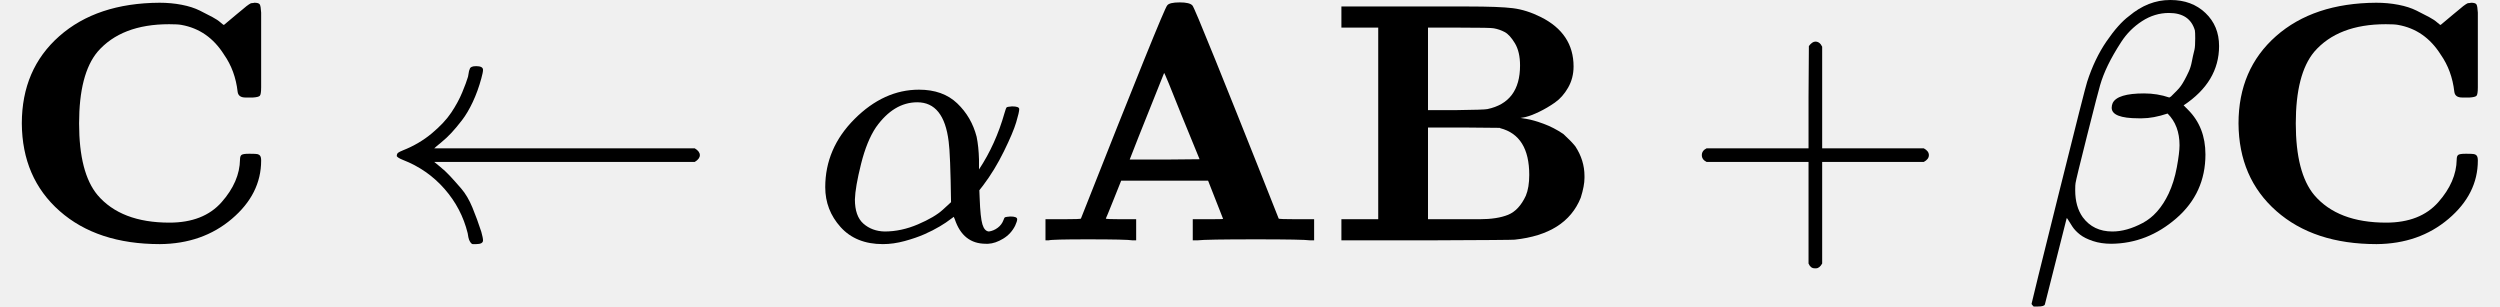
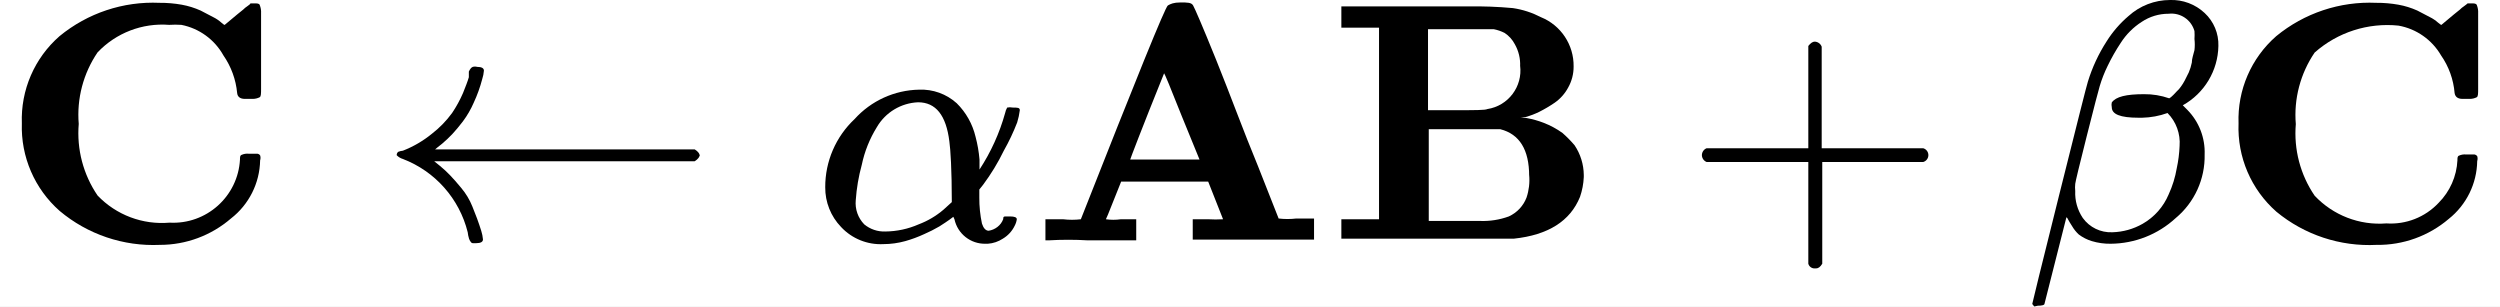
- <svg xmlns="http://www.w3.org/2000/svg" xmlns:xlink="http://www.w3.org/1999/xlink" width="132.720px" height="16.272px" viewBox="0 -705 7333 899">
+ <svg xmlns="http://www.w3.org/2000/svg" id="Layer_1" data-name="Layer 1" viewBox="0 0 132.72 16.27">
  <defs>
-     <path id="MJX-34-TEX-B-43" d="M64 343Q64 502 174 599T468 697Q502 697 533 691T586 674T623 655T647 639T657 632L694 663Q703 670 711 677T723 687T730 692T735 695T740 696T746 697Q759 697 762 692T766 668V627V489V449Q766 428 762 424T742 419H732H720Q699 419 697 436Q690 498 657 545Q611 618 532 632Q522 634 496 634Q356 634 286 553Q232 488 232 343T286 133Q355 52 497 52Q597 52 650 112T704 237Q704 248 709 251T729 254H735Q750 254 755 253T763 248T766 234Q766 136 680 63T469 -11Q285 -11 175 86T64 343Z" />
-     <path id="MJX-34-TEX-N-2190" d="M944 261T944 250T929 230H165Q167 228 182 216T211 189T244 152T277 96T303 25Q308 7 308 0Q308 -11 288 -11Q281 -11 278 -11T272 -7T267 2T263 21Q245 94 195 151T73 236Q58 242 55 247Q55 254 59 257T73 264Q121 283 158 314T215 375T247 434T264 480L267 497Q269 503 270 505T275 509T288 511Q308 511 308 500Q308 493 303 475Q293 438 278 406T246 352T215 315T185 287T165 270H929Q944 261 944 250Z" />
-     <path id="MJX-34-TEX-I-3B1" d="M34 156Q34 270 120 356T309 442Q379 442 421 402T478 304Q484 275 485 237V208Q534 282 560 374Q564 388 566 390T582 393Q603 393 603 385Q603 376 594 346T558 261T497 161L486 147L487 123Q489 67 495 47T514 26Q528 28 540 37T557 60Q559 67 562 68T577 70Q597 70 597 62Q597 56 591 43Q579 19 556 5T512 -10H505Q438 -10 414 62L411 69L400 61Q390 53 370 41T325 18T267 -2T203 -11Q124 -11 79 39T34 156ZM208 26Q257 26 306 47T379 90L403 112Q401 255 396 290Q382 405 304 405Q235 405 183 332Q156 292 139 224T121 120Q121 71 146 49T208 26Z" />
-     <path id="MJX-34-TEX-B-41" d="M296 0Q278 3 164 3Q58 3 49 0H40V62H92Q144 62 144 64Q388 682 397 689Q403 698 434 698Q463 698 471 689Q475 686 538 530T663 218L724 64Q724 62 776 62H828V0H817Q796 3 658 3Q509 3 485 0H472V62H517Q561 62 561 63L517 175H262L240 120Q218 65 217 64Q217 62 261 62H306V0H296ZM390 237L492 238L440 365Q390 491 388 491Q287 239 287 237H390Z" />
-     <path id="MJX-34-TEX-B-42" d="M720 510Q720 476 704 448T665 404T619 377T580 362L564 359L583 356Q602 353 632 342T690 312Q712 292 725 276Q752 235 752 189V183Q752 160 741 125Q698 18 547 2Q543 1 288 0H39V62H147V624H39V686H264H409Q502 686 542 681T624 655Q720 607 720 510ZM563 513Q563 553 548 578T518 611T486 622Q479 624 385 624H293V382H375Q458 383 467 385Q563 405 563 513ZM590 192Q590 307 505 329Q504 330 503 330L398 331H293V62H391H400H444Q496 62 528 75T580 131Q590 155 590 192Z" />
-     <path id="MJX-34-TEX-N-2B" d="M56 237T56 250T70 270H369V420L370 570Q380 583 389 583Q402 583 409 568V270H707Q722 262 722 250T707 230H409V-68Q401 -82 391 -82H389H387Q375 -82 369 -68V230H70Q56 237 56 250Z" />
-     <path id="MJX-34-TEX-I-3B2" d="M29 -194Q23 -188 23 -186Q23 -183 102 134T186 465Q208 533 243 584T309 658Q365 705 429 705H431Q493 705 533 667T573 570Q573 465 469 396L482 383Q533 332 533 252Q533 139 448 65T257 -10Q227 -10 203 -2T165 17T143 40T131 59T126 65L62 -188Q60 -194 42 -194H29ZM353 431Q392 431 427 419L432 422Q436 426 439 429T449 439T461 453T472 471T484 495T493 524T501 560Q503 569 503 593Q503 611 502 616Q487 667 426 667Q384 667 347 643T286 582T247 514T224 455Q219 439 186 308T152 168Q151 163 151 147Q151 99 173 68Q204 26 260 26Q302 26 349 51T425 137Q441 171 449 214T457 279Q457 337 422 372Q380 358 347 358H337Q258 358 258 389Q258 396 261 403Q275 431 353 431Z" />
+     <style>.cls-1{fill:#fff;}</style>
  </defs>
-   <g stroke="currentColor" fill="currentColor" stroke-width="0" transform="matrix(1 0 0 -1 0 0)">
-     <g data-mml-node="math">
-       <g data-mml-node="TeXAtom">
-         <g data-mml-node="mi">
-           <use xlink:href="#MJX-34-TEX-B-43" />
-         </g>
-       </g>
-       <g data-mml-node="mo" transform="translate(1108.8, 0)">
-         <use xlink:href="#MJX-34-TEX-N-2190" />
-       </g>
-       <g data-mml-node="mi" transform="translate(2386.6, 0)">
-         <use xlink:href="#MJX-34-TEX-I-3B1" />
-       </g>
-       <g data-mml-node="TeXAtom" transform="translate(3026.6, 0)">
-         <g data-mml-node="mi">
-           <use xlink:href="#MJX-34-TEX-B-41" />
-         </g>
-         <g data-mml-node="mi" transform="translate(869, 0)">
-           <use xlink:href="#MJX-34-TEX-B-42" />
-         </g>
-       </g>
-       <g data-mml-node="mo" transform="translate(4935.8, 0)">
-         <use xlink:href="#MJX-34-TEX-N-2B" />
-       </g>
-       <g data-mml-node="mi" transform="translate(5936, 0)">
-         <use xlink:href="#MJX-34-TEX-I-3B2" />
-       </g>
-       <g data-mml-node="TeXAtom" transform="translate(6502, 0)">
-         <g data-mml-node="mi">
-           <use xlink:href="#MJX-34-TEX-B-43" />
-         </g>
-       </g>
-     </g>
-   </g>
+   <rect class="cls-1" width="100%" height="100%" />
+   <path id="MJX-34-TEX-B-43" d="M1.16,6.55a5.86,5.86,0,0,1,2-4.63A7.81,7.81,0,0,1,8.47.15a6.48,6.48,0,0,1,1.18.1,4.33,4.33,0,0,1,1,.31l.67.35a1.89,1.89,0,0,1,.43.29q.16.14.18.12l.67-.56.31-.25a1.24,1.24,0,0,1,.22-.18l.12-.09L13.3.18l.09,0h.11c.16,0,.26,0,.29.09a1,1,0,0,1,.07.43v4c0,.26,0,.41-.07.46a.81.81,0,0,1-.36.09H13c-.25,0-.39-.11-.41-.31a4.19,4.19,0,0,0-.73-2A3.28,3.28,0,0,0,9.63,1.32a4.68,4.68,0,0,0-.65,0,4.73,4.73,0,0,0-3.8,1.46,5.89,5.89,0,0,0-1,3.8,5.87,5.87,0,0,0,1,3.8A4.72,4.72,0,0,0,9,11.82a3.55,3.55,0,0,0,3.74-3.35c0-.13,0-.22.09-.25a.72.72,0,0,1,.36-.06h.11l.36,0a.21.21,0,0,1,.15.09.42.42,0,0,1,0,.26,4,4,0,0,1-1.55,3.09A5.77,5.77,0,0,1,8.49,13,7.74,7.74,0,0,1,3.17,11.2,5.93,5.93,0,0,1,1.16,6.55Z" transform="translate(0 0)" />
+   <path id="MJX-34-TEX-N-2190" d="M37.15,8v.2q0,.19-.27.36H23.05l.31.25a6,6,0,0,1,.53.49c.17.18.37.4.59.67a3.6,3.6,0,0,1,.6,1c.17.41.33.84.47,1.29a2.11,2.11,0,0,1,.09.45c0,.13-.12.2-.36.2H25.1s-.07,0-.11-.07a.56.56,0,0,1-.09-.17,1.72,1.72,0,0,1-.07-.34,5.62,5.62,0,0,0-3.44-3.89.74.74,0,0,1-.33-.2.22.22,0,0,1,.08-.18A.91.91,0,0,1,21.39,8a5.72,5.72,0,0,0,1.54-.9A5.47,5.47,0,0,0,24,6a6.57,6.57,0,0,0,.58-1.06c.14-.35.25-.63.31-.84l0-.3A.81.81,0,0,1,25,3.62a.29.29,0,0,1,.1-.07.43.43,0,0,1,.23,0c.24,0,.36.07.36.2a1.91,1.91,0,0,1-.09.45,7.35,7.35,0,0,1-.45,1.25,5,5,0,0,1-.58,1c-.2.26-.39.49-.56.67a6.51,6.51,0,0,1-.54.51c-.2.15-.32.26-.37.3H36.88c.18.11.27.23.27.37Z" transform="translate(0 0)" />
+   <path id="MJX-34-TEX-I-3B1" d="M43.81,9.94a4.94,4.94,0,0,1,1.56-3.62,4.73,4.73,0,0,1,3.42-1.56,2.81,2.81,0,0,1,2,.72,3.7,3.7,0,0,1,1,1.78A7,7,0,0,1,52,8.47V9a10.71,10.71,0,0,0,1.36-3,.93.93,0,0,1,.11-.29.71.71,0,0,1,.29,0c.25,0,.38,0,.38.14A3.84,3.84,0,0,1,54,6.5,11.38,11.38,0,0,1,53.29,8a11.18,11.18,0,0,1-1.1,1.81l-.2.25,0,.43a6.46,6.46,0,0,0,.14,1.38c.08.24.19.37.35.38a1,1,0,0,0,.47-.2.93.93,0,0,0,.31-.42c0-.08,0-.13.09-.14l.27,0q.36,0,.36.15a1,1,0,0,1-.11.34,1.61,1.61,0,0,1-.63.69,1.66,1.66,0,0,1-.8.27h-.12a1.65,1.65,0,0,1-1.65-1.3l-.06-.13-.2.15q-.18.13-.54.36a7.62,7.62,0,0,1-.81.41,6.7,6.7,0,0,1-1,.37,4.37,4.37,0,0,1-1.16.16,2.87,2.87,0,0,1-2.25-.91A3,3,0,0,1,43.81,9.94ZM47,12.29a4.51,4.51,0,0,0,1.77-.38,4.44,4.44,0,0,0,1.32-.78l.44-.4c0-1.72-.07-2.8-.13-3.22-.17-1.39-.72-2.08-1.66-2.08a2.66,2.66,0,0,0-2.19,1.32,6.22,6.22,0,0,0-.8,2,9.59,9.59,0,0,0-.32,1.88,1.62,1.62,0,0,0,.45,1.28A1.66,1.66,0,0,0,47,12.29Z" transform="translate(0 0)" />
+   <path id="MJX-34-TEX-B-41" d="M60.14,12.76c-.22,0-1,0-2.39,0a17.32,17.32,0,0,0-2.08,0H55.5V11.64h.94a3.91,3.91,0,0,0,.94,0C60.33,4.15,61.86.37,62,.29s.3-.16.67-.16.58,0,.67.16.46,1,1.22,2.88S66,6.93,66.78,8.81l1.1,2.79a4,4,0,0,0,.94,0h.94v1.12h-.19c-.26,0-1.22,0-2.88,0s-2.84,0-3.13,0h-.24V11.64h.82a6.65,6.65,0,0,0,.79,0l-.79-2H59.52l-.4,1c-.26.66-.4,1-.41,1a2.77,2.77,0,0,0,.79,0h.82v1.12Zm1.7-4.29,1.84,0-.94-2.3c-.6-1.52-.92-2.28-.94-2.28C60.58,6.91,60,8.45,60,8.47Z" transform="translate(0 0)" />
+   <path id="MJX-34-TEX-B-42" d="M83.54,3.53a2.25,2.25,0,0,1-.29,1.12,2.31,2.31,0,0,1-.71.8,7.2,7.2,0,0,1-.83.49,4.12,4.12,0,0,1-.71.27l-.29,0,.35.06a4.8,4.8,0,0,1,.89.25,4.48,4.48,0,0,1,1,.54,6.36,6.36,0,0,1,.64.65,2.88,2.88,0,0,1,.49,1.58v.11a3.72,3.72,0,0,1-.2,1.05q-.78,1.93-3.51,2.22s-1.61,0-4.69,0H71.21V11.64h2V1.47h-2V.34h6.7a22.36,22.36,0,0,1,2.41.09A4.73,4.73,0,0,1,81.8.91,2.78,2.78,0,0,1,83.54,3.53Zm-2.84,0a2.17,2.17,0,0,0-.28-1.18,1.62,1.62,0,0,0-.54-.6,2.21,2.21,0,0,0-.58-.2q-.12,0-1.83,0H75.81V5.85h1.48c1,0,1.56,0,1.67-.06A2.07,2.07,0,0,0,80.7,3.48Zm.48,5.81c0-1.39-.51-2.22-1.53-2.48l0,0-1.9,0h-1.9v4.87h2.73a4,4,0,0,0,1.52-.24,1.81,1.81,0,0,0,.94-1A2.91,2.91,0,0,0,81.18,9.29Z" transform="translate(0 0)" />
+   <path id="MJX-34-TEX-N-2B" d="M90.35,8.47V8.24a.4.4,0,0,1,.25-.37H96V5.16l0-2.72c.12-.15.23-.23.34-.23a.41.41,0,0,1,.37.27V7.87h5.39a.38.38,0,0,1,0,.73H96.74V14c-.1.17-.21.25-.33.25h-.07A.34.34,0,0,1,96,14V8.6H90.6a.4.4,0,0,1-.25-.36Z" transform="translate(0 0)" />
+   <path id="MJX-34-TEX-I-3B2" d="M108,16.27c-.07-.07-.11-.12-.11-.14s.48-2,1.43-5.79,1.46-5.83,1.52-6a8.58,8.58,0,0,1,1-2.15A5.85,5.85,0,0,1,113,.85,3.29,3.29,0,0,1,115.2,0h0a2.56,2.56,0,0,1,1.84.69,2.29,2.29,0,0,1,.73,1.75,3.68,3.68,0,0,1-1.89,3.15l.24.24a3.21,3.21,0,0,1,.92,2.37,4.27,4.27,0,0,1-1.54,3.38,5.14,5.14,0,0,1-3.45,1.36,3.31,3.31,0,0,1-1-.14,2.22,2.22,0,0,1-.69-.35A1.92,1.92,0,0,1,110,12c-.09-.15-.17-.26-.21-.35s-.08-.12-.09-.11l-1.16,4.58c0,.08-.15.11-.36.11ZM113.82,5a3.92,3.92,0,0,1,1.34.22l.09-.06.13-.12.18-.19a1.27,1.27,0,0,0,.22-.25,2.61,2.61,0,0,0,.2-.32l.22-.44a2.64,2.64,0,0,0,.16-.52c0-.2.08-.41.14-.66a2.58,2.58,0,0,0,0-.59,3.08,3.08,0,0,0,0-.42,1.27,1.27,0,0,0-1.37-.92,2.55,2.55,0,0,0-1.43.43,3.67,3.67,0,0,0-1.11,1.11,10.11,10.11,0,0,0-.7,1.23,6.94,6.94,0,0,0-.42,1.07c-.06.19-.29,1.08-.69,2.66s-.6,2.42-.61,2.53a1.69,1.69,0,0,0,0,.38,2.37,2.37,0,0,0,.4,1.43,1.83,1.83,0,0,0,1.57.76,3.42,3.42,0,0,0,1.61-.45,3.24,3.24,0,0,0,1.38-1.56,5.53,5.53,0,0,0,.43-1.39,6.79,6.79,0,0,0,.15-1.18A2.24,2.24,0,0,0,115.07,6a4.27,4.27,0,0,1-1.35.25h-.18c-1,0-1.43-.19-1.43-.56a.56.56,0,0,1,0-.25C112.33,5.13,112.88,5,113.82,5Z" transform="translate(0 0)" />
+   <path id="MJX-34-TEX-B-43-2" data-name="MJX-34-TEX-B-43" d="M118.84,6.55a5.86,5.86,0,0,1,2-4.63A7.81,7.81,0,0,1,126.15.15a6.48,6.48,0,0,1,1.18.1,4.33,4.33,0,0,1,1,.31l.67.35a1.89,1.89,0,0,1,.43.29q.17.14.18.12l.67-.56.31-.25a1.24,1.24,0,0,1,.22-.18.74.74,0,0,1,.12-.09L131,.18l.09,0h.11c.16,0,.25,0,.29.09a1,1,0,0,1,.07.43v4c0,.26,0,.41-.07.46a.81.81,0,0,1-.36.09h-.4c-.25,0-.39-.11-.42-.31a4.08,4.08,0,0,0-.72-2,3.28,3.28,0,0,0-2.26-1.58,5.82,5.82,0,0,0-4.45,1.43,5.89,5.89,0,0,0-1,3.8,5.87,5.87,0,0,0,1,3.8,4.72,4.72,0,0,0,3.81,1.47,3.48,3.48,0,0,0,2.77-1.09,3.44,3.44,0,0,0,1-2.26c0-.13,0-.22.09-.25a.72.72,0,0,1,.36-.06H131l.36,0a.24.24,0,0,1,.15.09.42.42,0,0,1,0,.26A4,4,0,0,1,130,11.62,5.77,5.77,0,0,1,126.17,13a7.74,7.74,0,0,1-5.32-1.76A5.93,5.93,0,0,1,118.84,6.55Z" transform="translate(0 0)" />
</svg>
